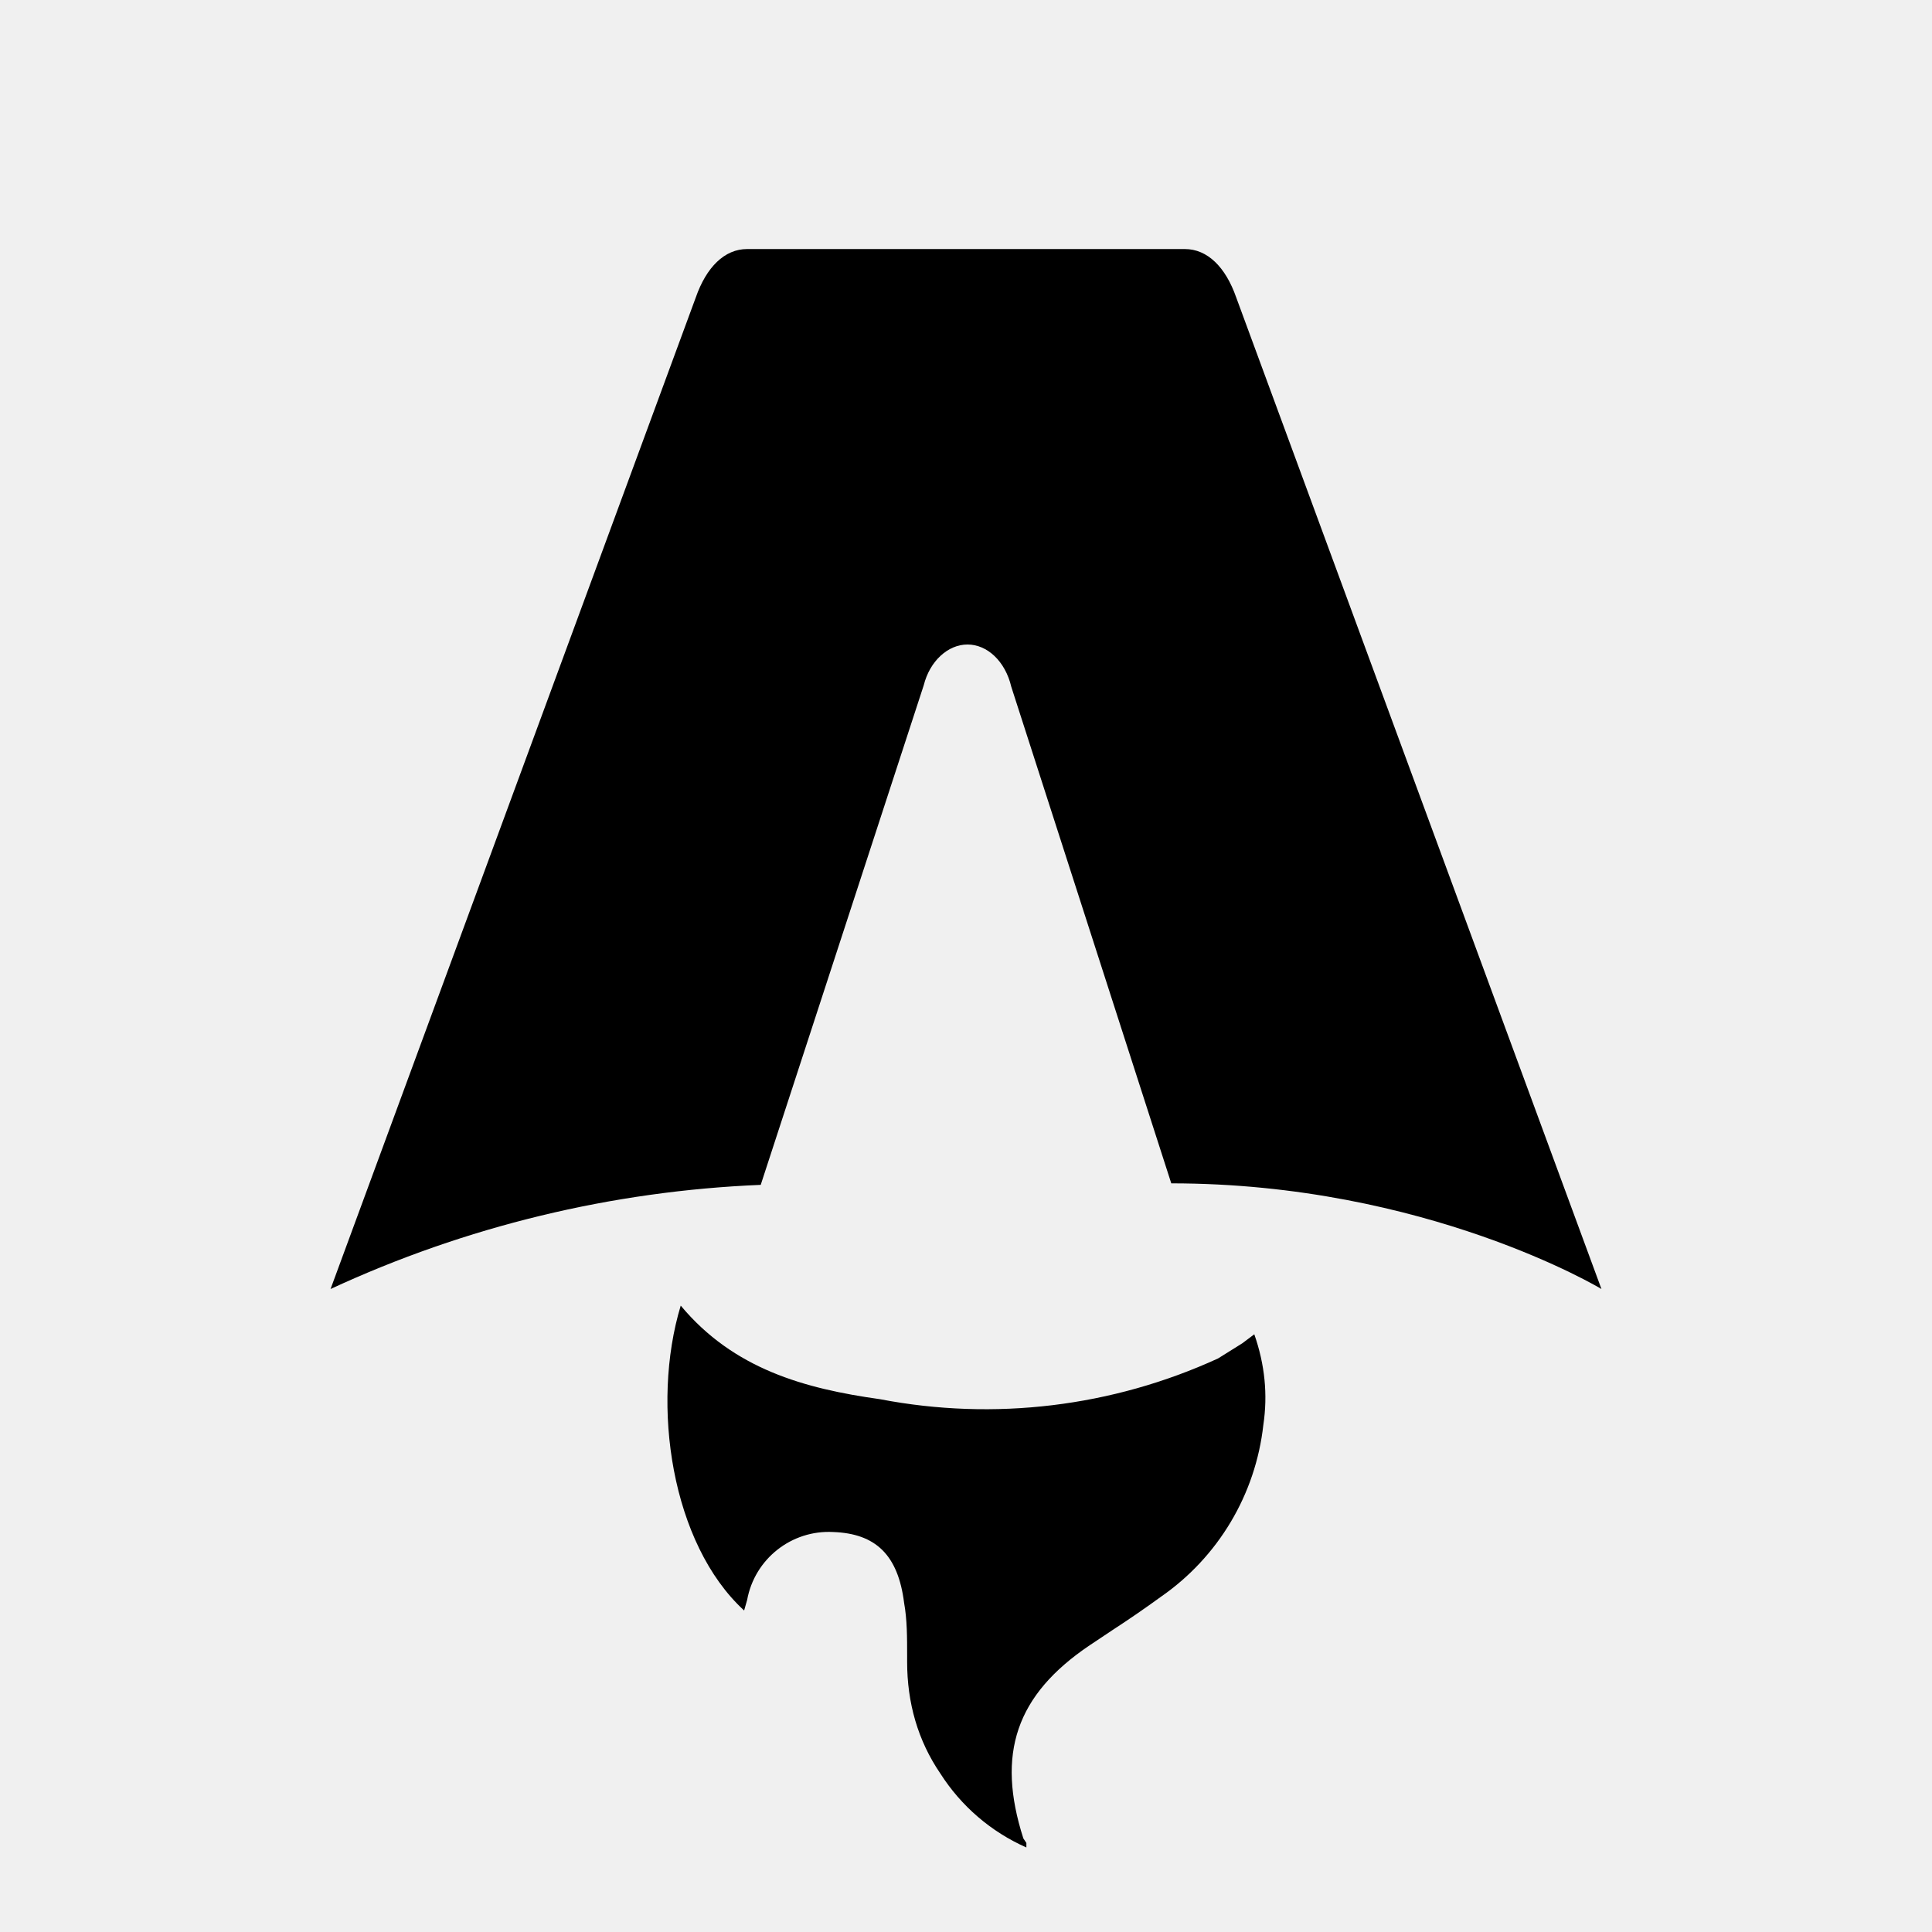
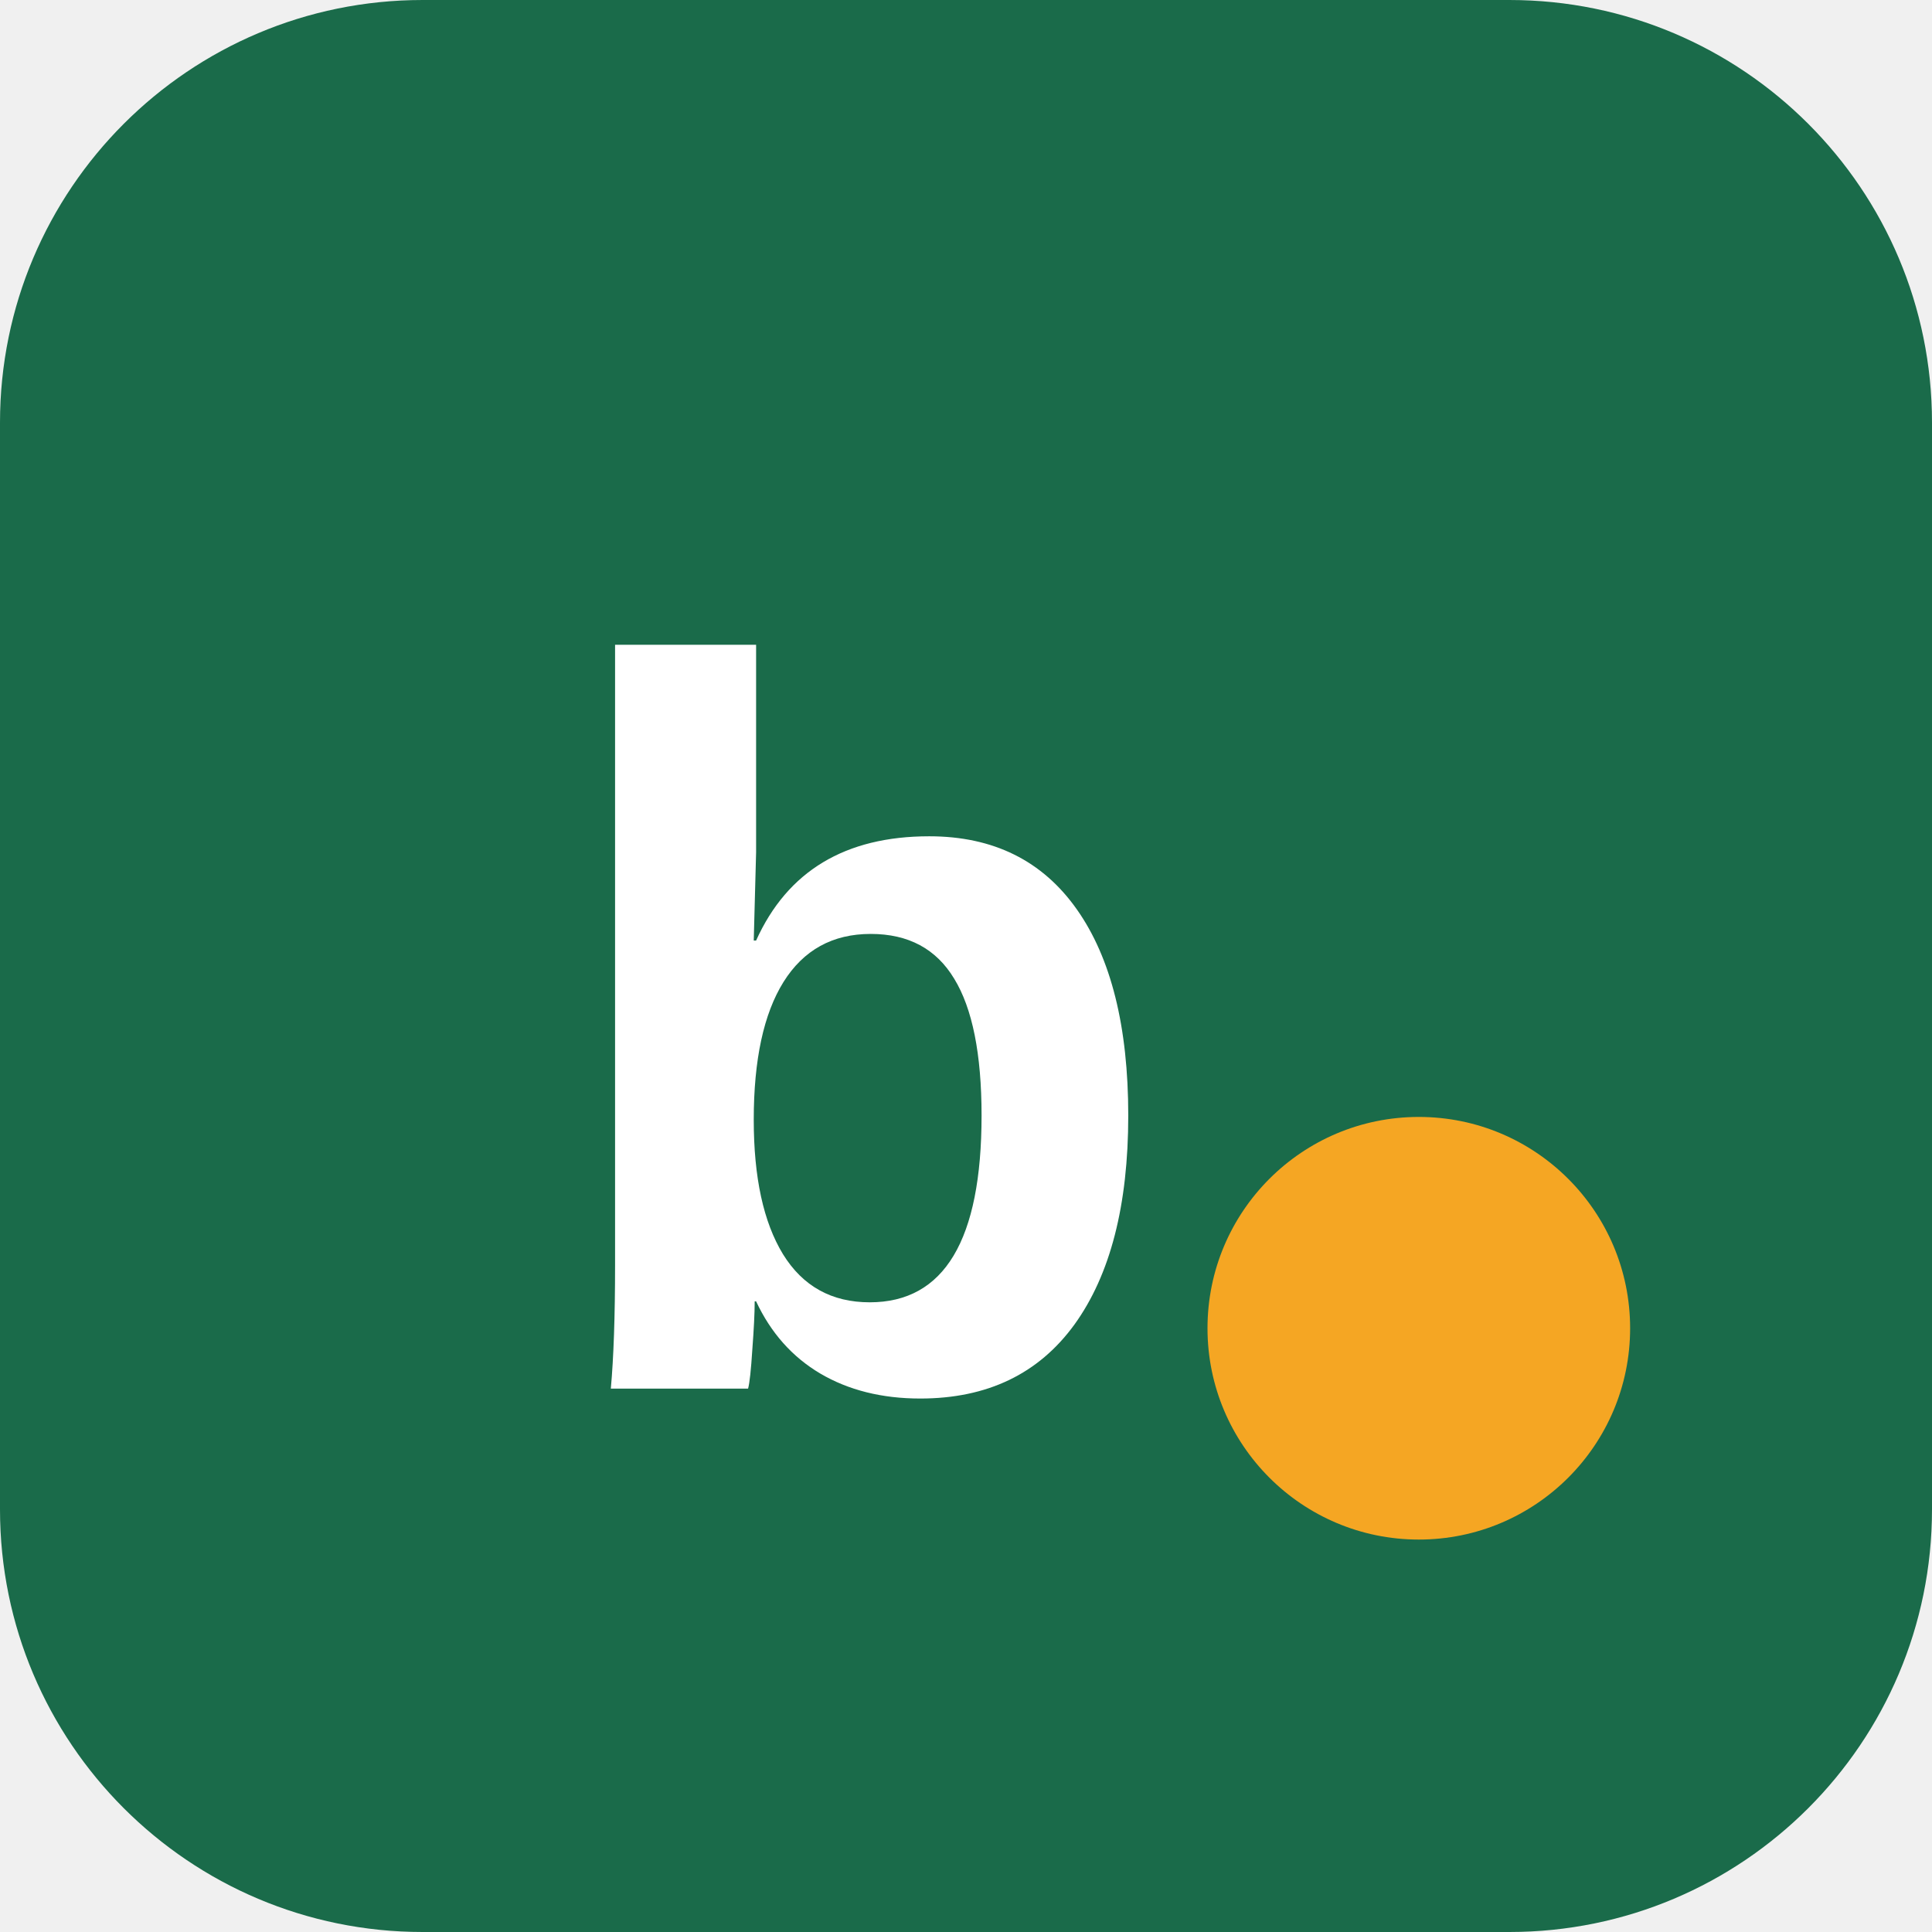
- <svg xmlns="http://www.w3.org/2000/svg" fill="none" viewBox="0 0 128 128">
-   <path d="M50.4 78.5a75.1 75.1 0 0 0-28.5 6.9l24.2-65.7c.7-2 1.9-3.2 3.4-3.2h29c1.5 0 2.7 1.2 3.4 3.2l24.2 65.7s-11.6-7-28.5-7L67 45.5c-.4-1.7-1.6-2.8-2.9-2.8-1.3 0-2.5 1.1-2.9 2.7L50.4 78.5Zm-1.1 28.2Zm-4.2-20.2c-2 6.6-.6 15.8 4.2 20.2a17.5 17.5 0 0 1 .2-.7 5.5 5.5 0 0 1 5.7-4.5c2.8.1 4.3 1.5 4.7 4.7.2 1.1.2 2.3.2 3.5v.4c0 2.7.7 5.2 2.2 7.4a13 13 0 0 0 5.7 4.9v-.3l-.2-.3c-1.8-5.6-.5-9.5 4.4-12.8l1.5-1a73 73 0 0 0 3.2-2.2 16 16 0 0 0 6.8-11.4c.3-2 .1-4-.6-6l-.8.6-1.6 1a37 37 0 0 1-22.4 2.7c-5-.7-9.7-2-13.2-6.2Z" />
-   <style>
-         path { fill: #000; }
-         @media (prefers-color-scheme: dark) {
-             path { fill: #FFF; }
-         }
-     </style>
+ <svg xmlns="http://www.w3.org/2000/svg" viewBox="0 0 64 64" fill="none">
+   <rect width="64" height="64" rx="14" fill="#1A6B4A" />
+   <text x="18" y="46" font-family="Arial Black, Arial, sans-serif" font-size="34" font-weight="900" fill="white">b</text>
+   <circle cx="47" cy="44" r="7" fill="#F5A623" />
</svg>
